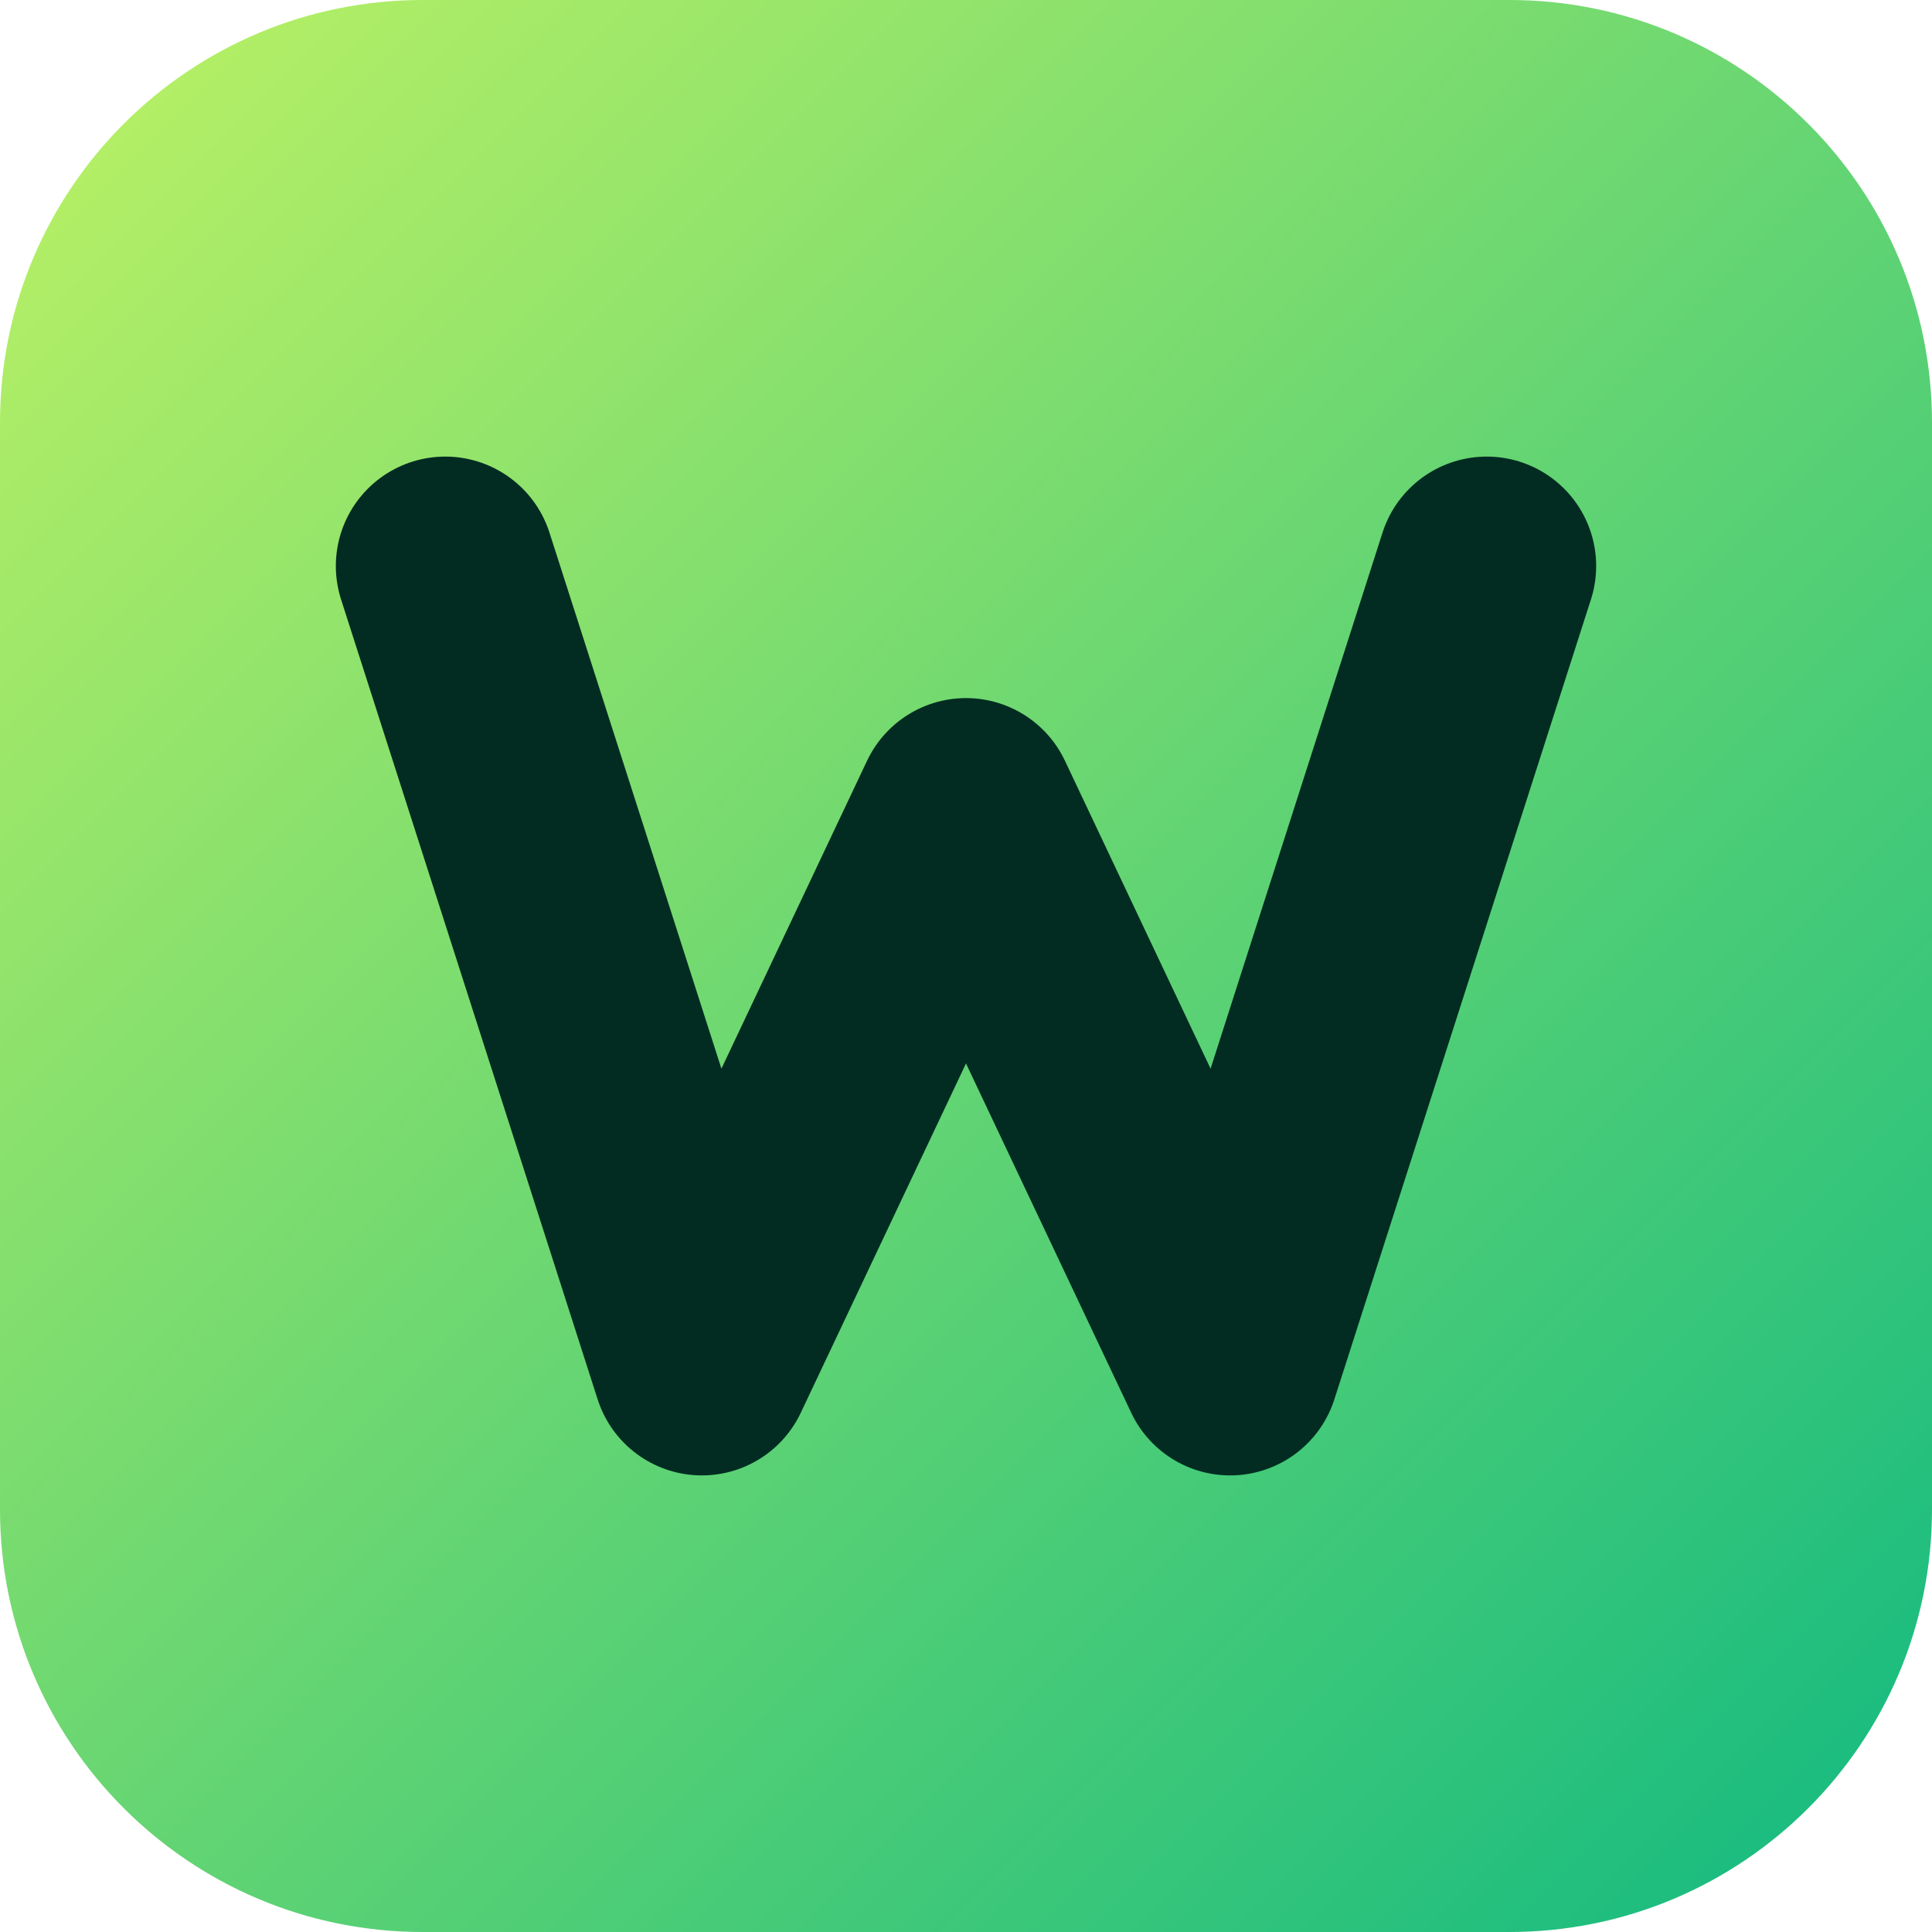
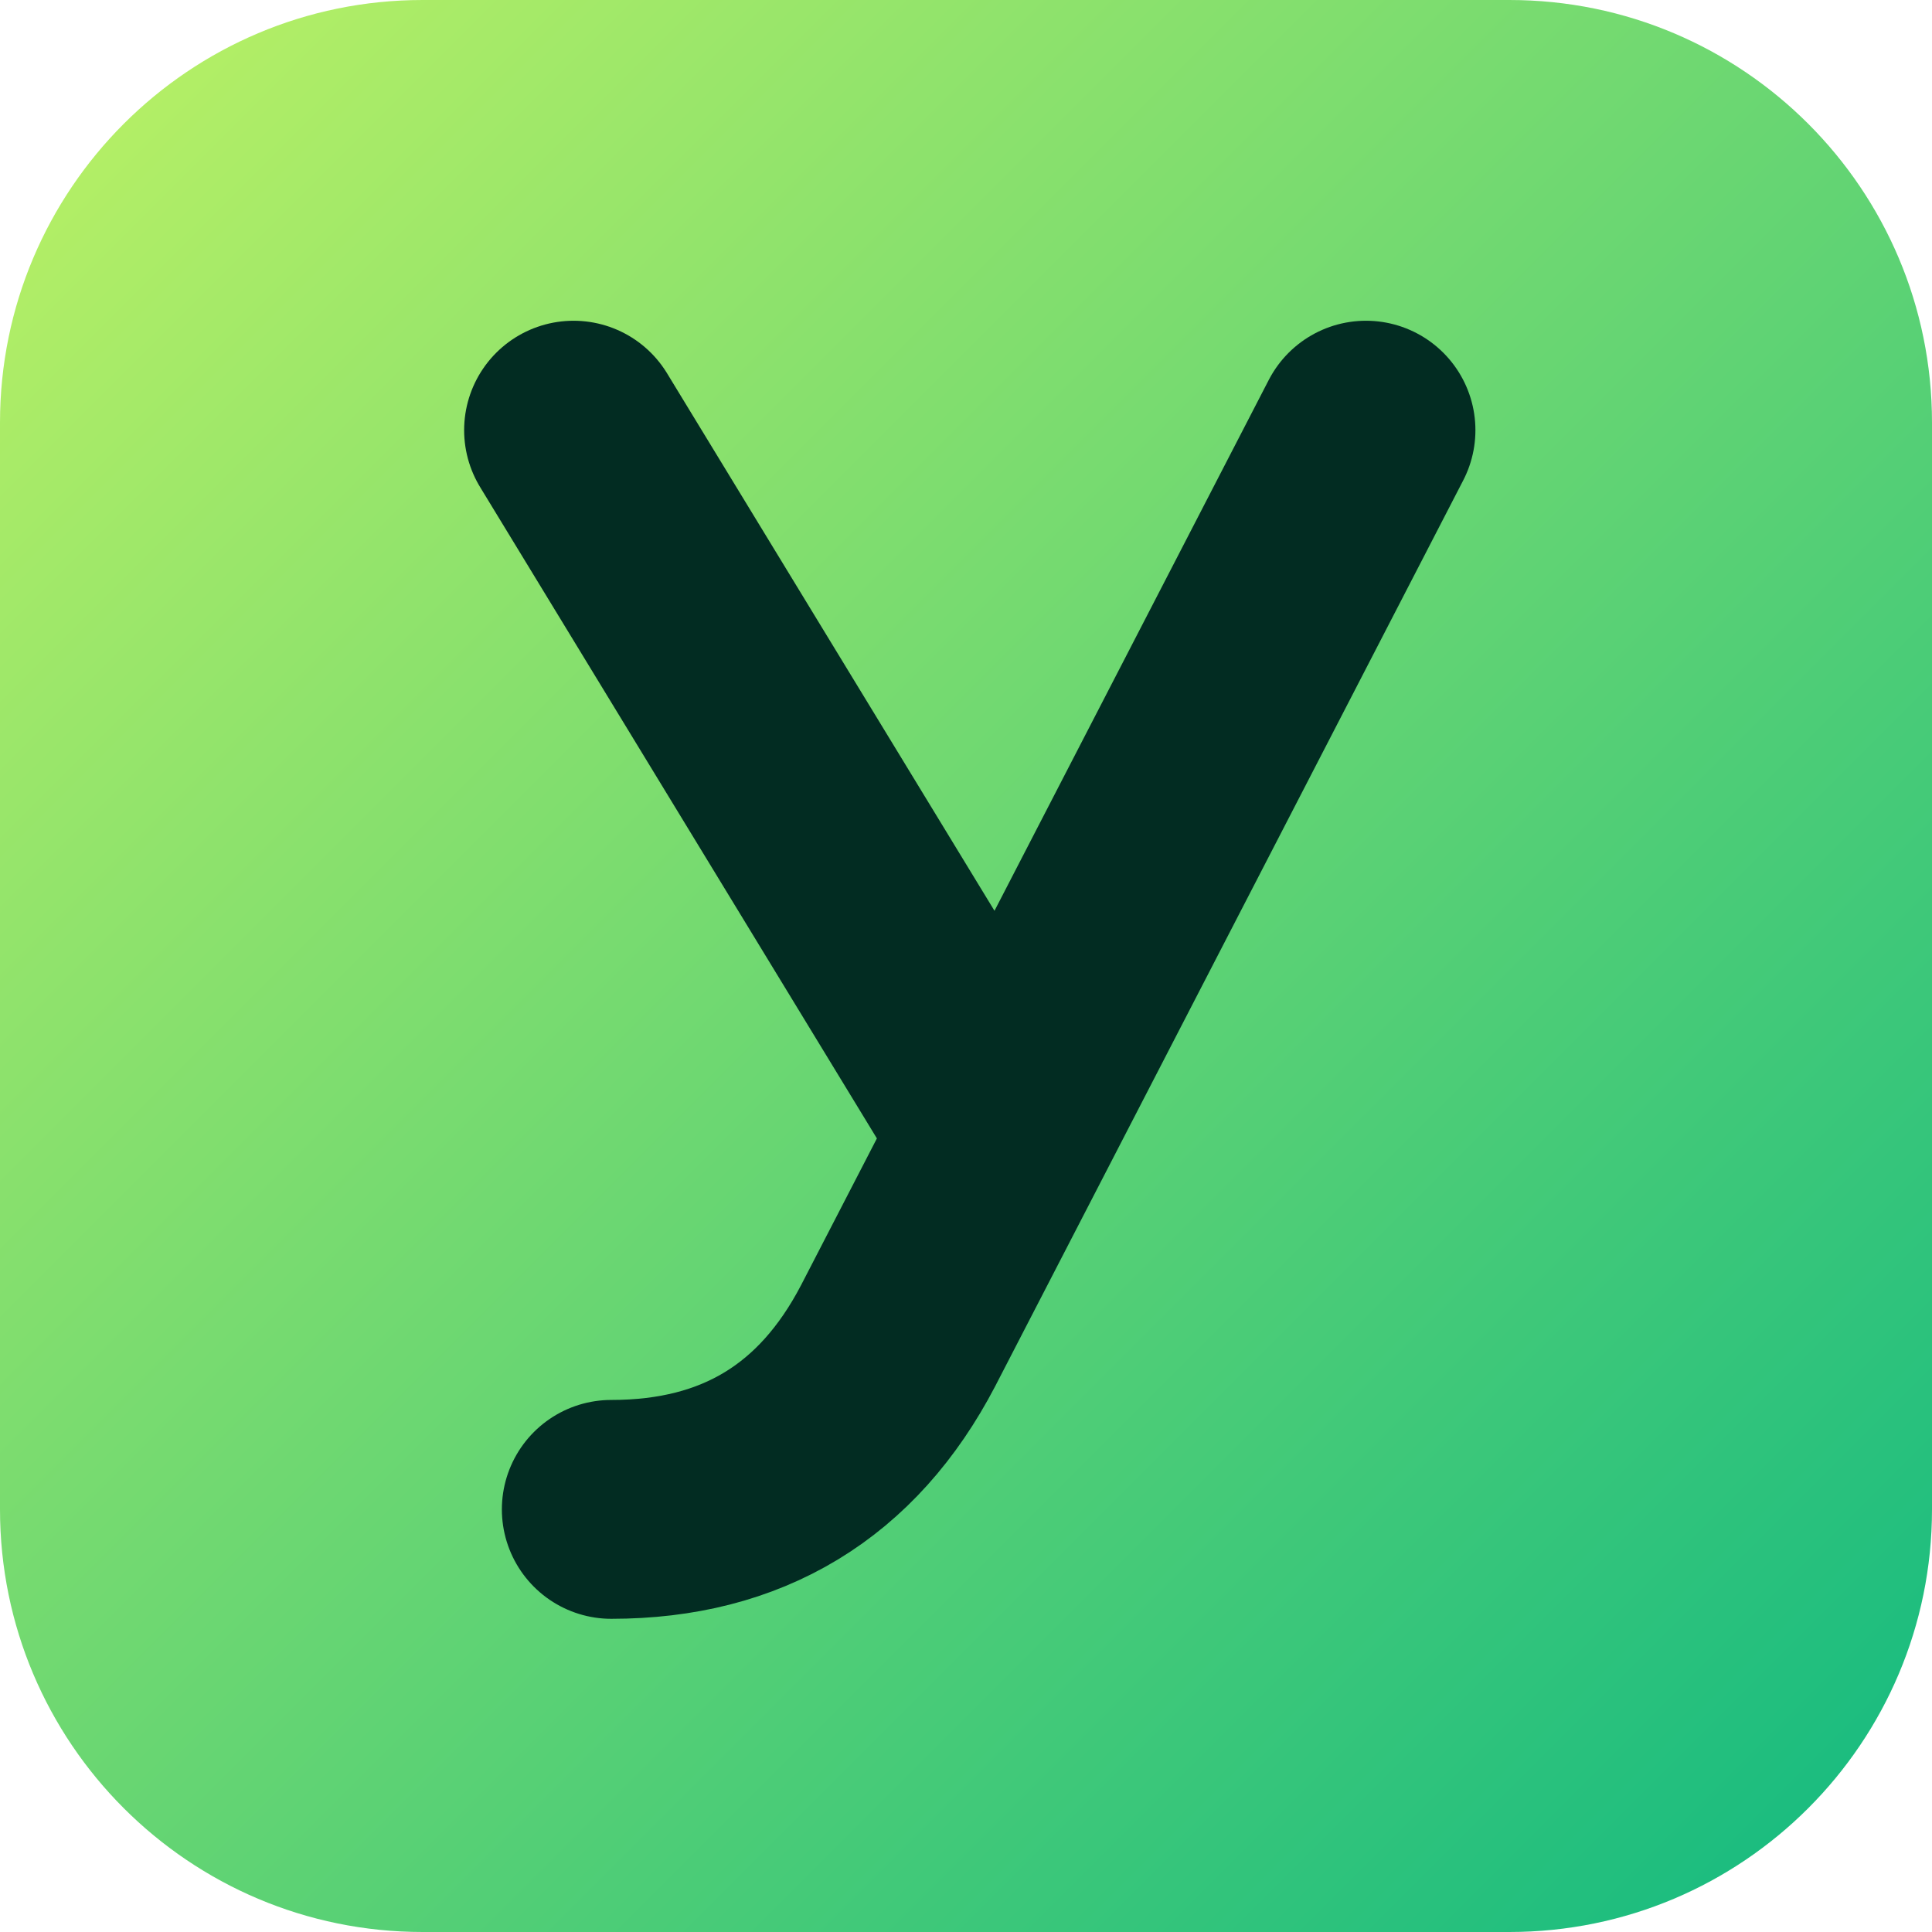
<svg xmlns="http://www.w3.org/2000/svg" viewBox="0 0 512 512">
  <defs>
    <linearGradient id="g" x1="0" y1="0" x2="1" y2="1">
      <stop offset="0" stop-color="#bef264" />
      <stop offset="1" stop-color="#10b981" />
    </linearGradient>
  </defs>
  <rect width="512" height="512" rx="112" fill="url(#g)" />
-   <path d="M118 150 L186 362 L256 214 L326 362 L394 150" fill="none" stroke="#022c22" stroke-width="58" stroke-linecap="round" stroke-linejoin="round" />
+   <path transform="translate(0.0 0.0) scale(1.0)" d="M152 114 L258 288 M362 114 L238 354 Q214 400 162 400" fill="none" stroke="#022c22" stroke-width="58" stroke-linecap="round" stroke-linejoin="round" />
</svg>
